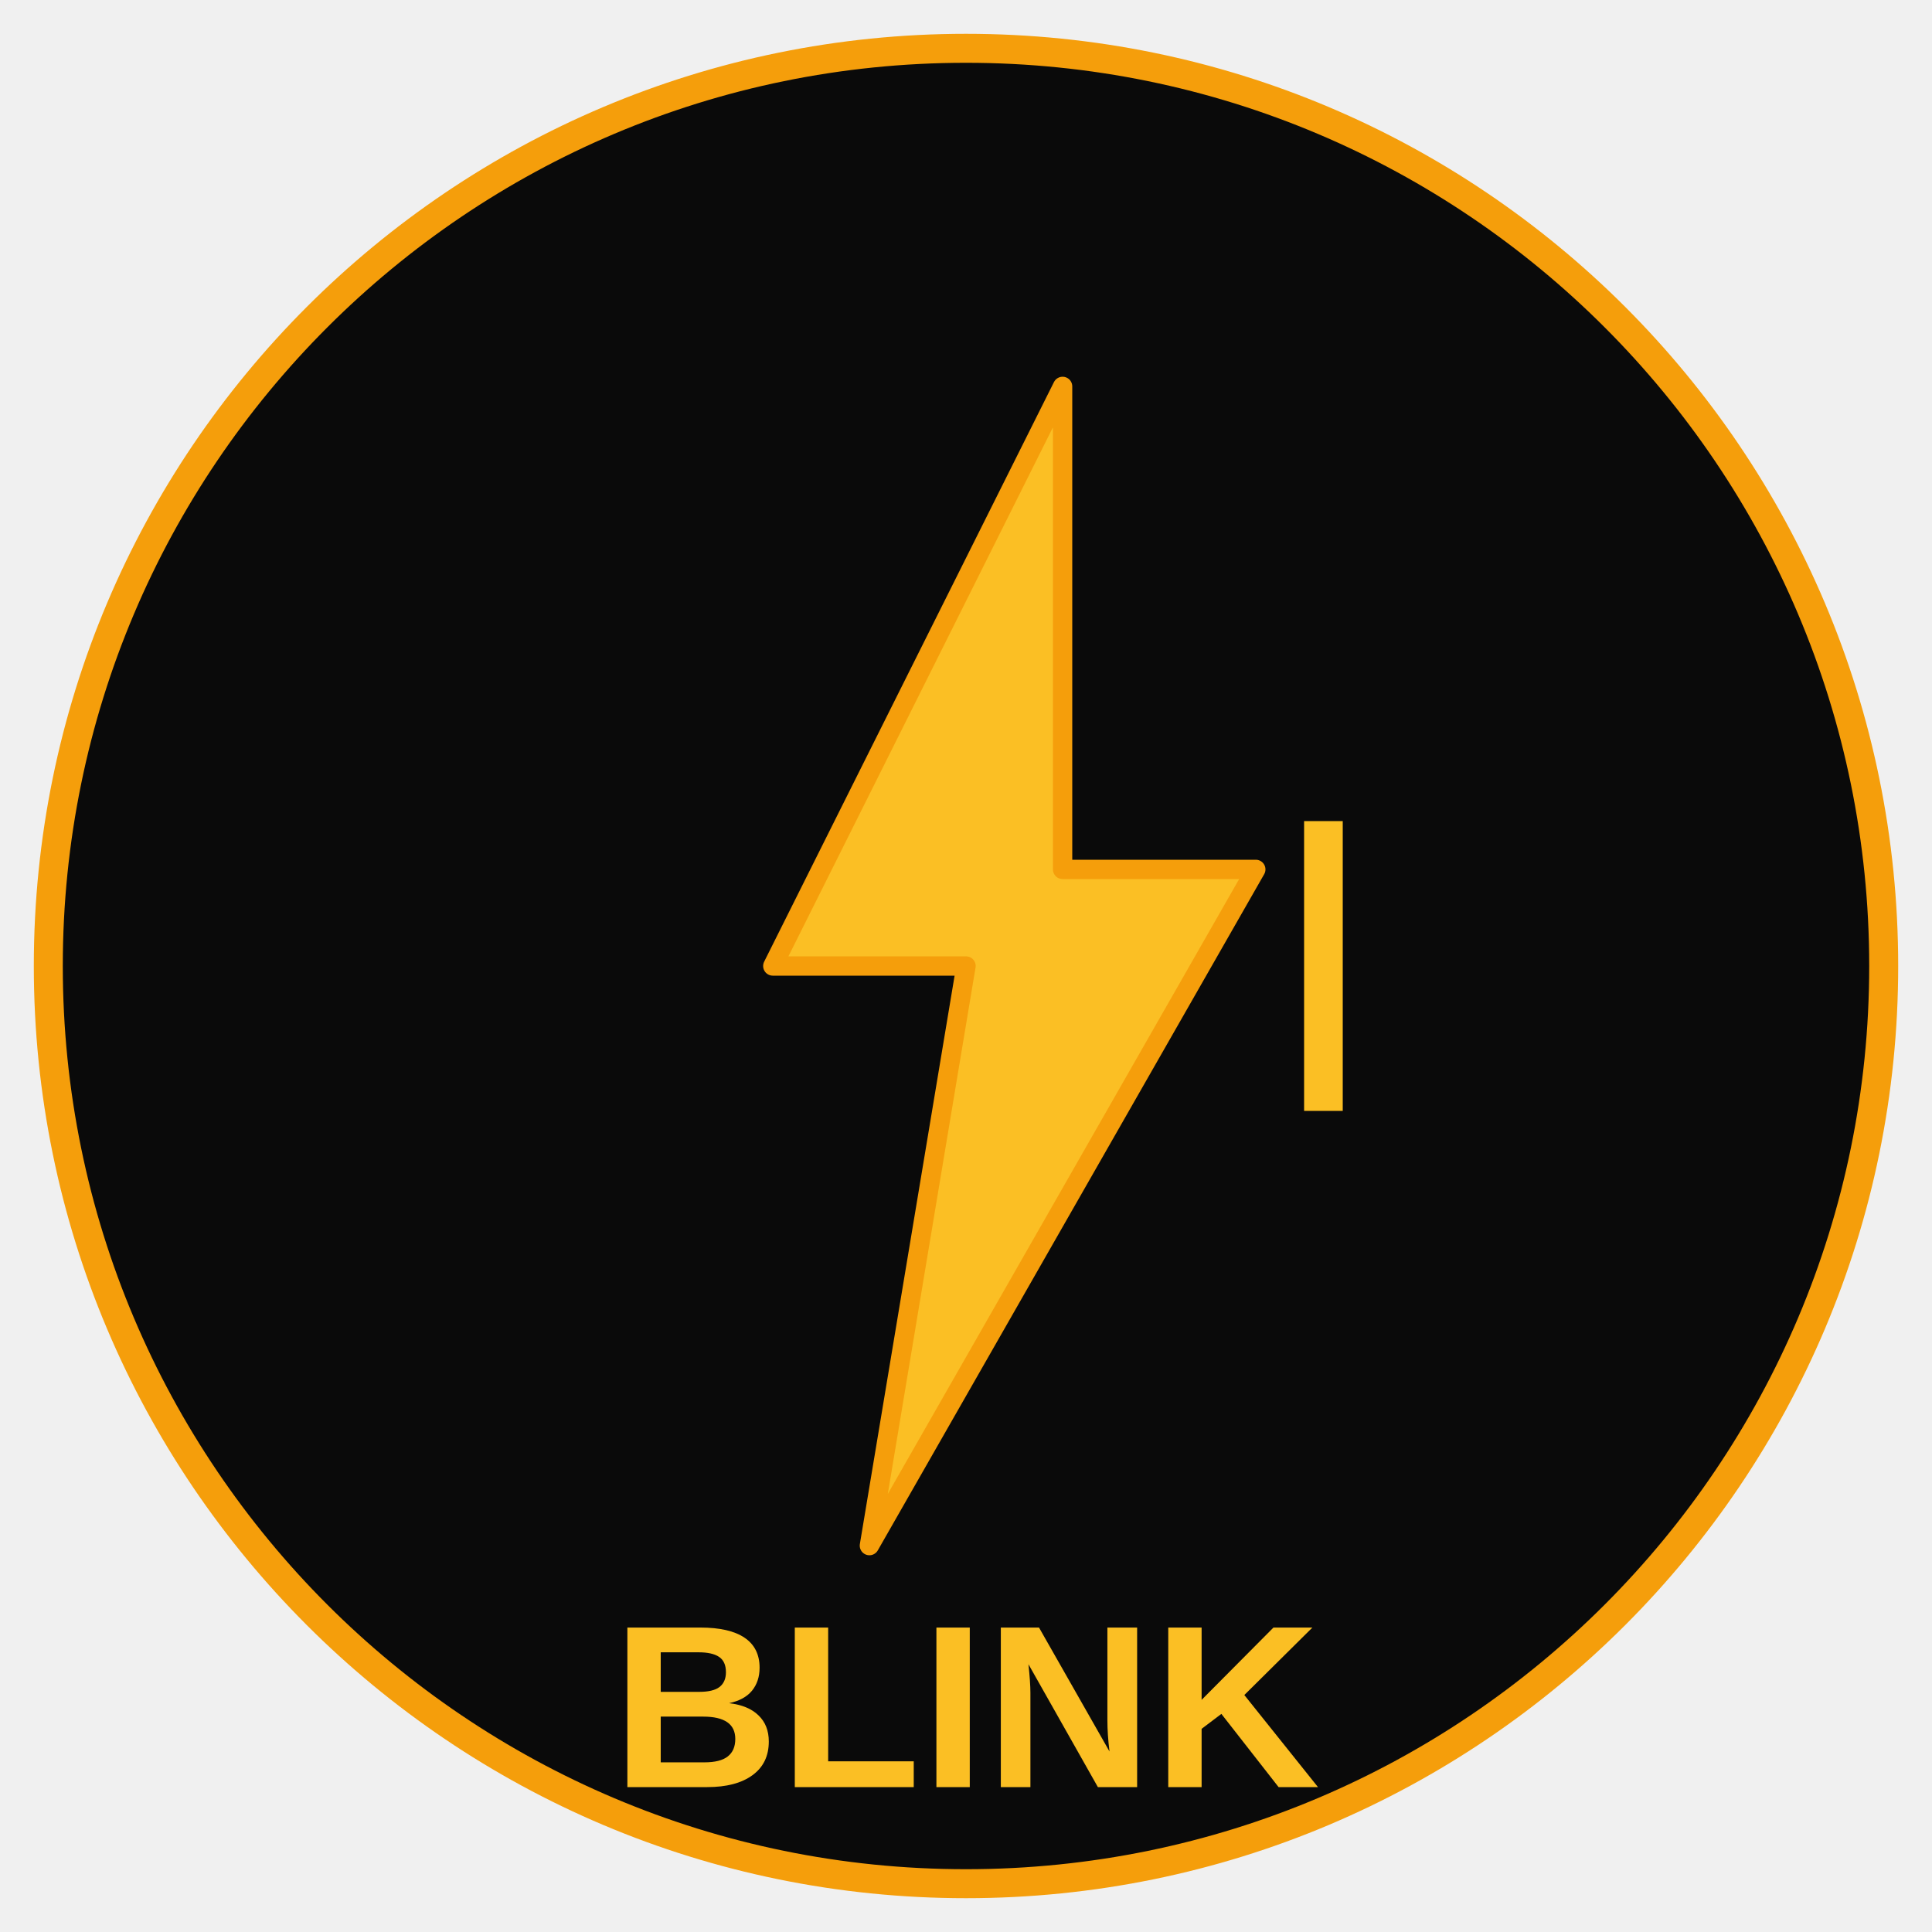
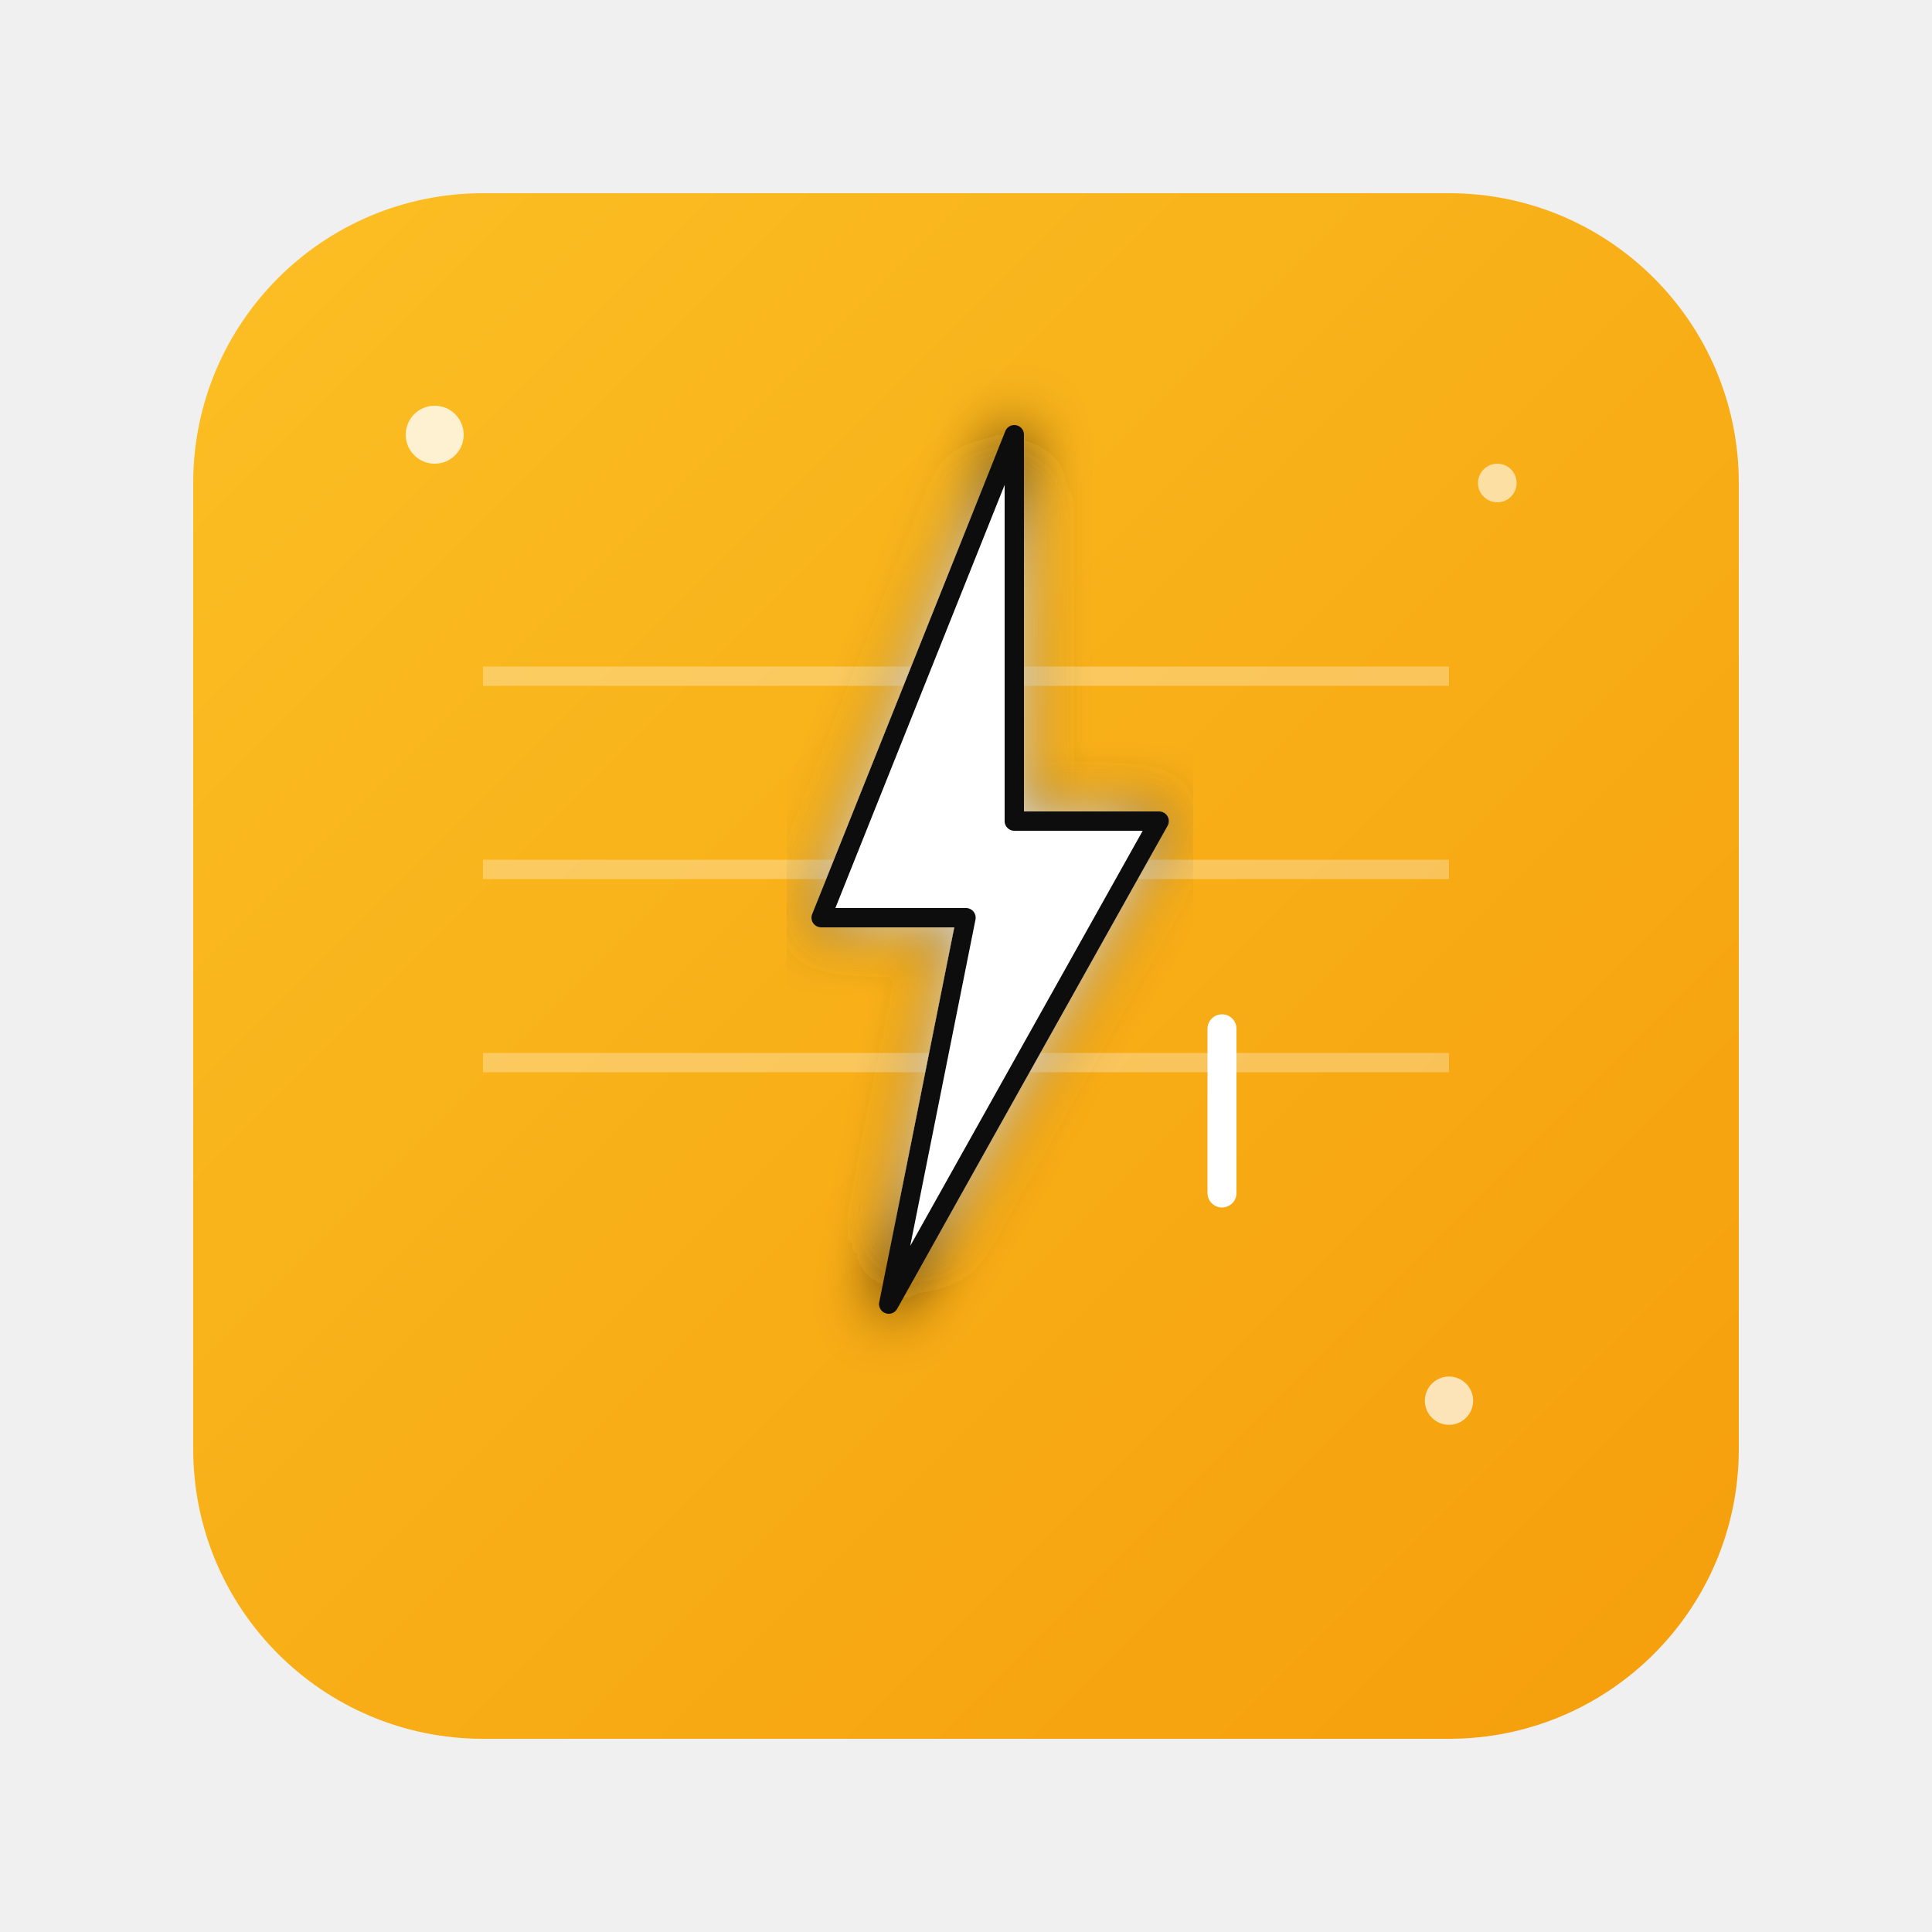
<svg xmlns="http://www.w3.org/2000/svg" width="200" height="200" viewBox="0 0 200 200">
-   <circle cx="100" cy="100" r="95" fill="#0a0a0a" stroke="#f59e0b" stroke-width="3" />
-   <path d="M 110 40 L 80 100 L 100 100 L 90 160 L 130 90 L 110 90 Z" fill="#fbbf24" stroke="#f59e0b" stroke-width="2" stroke-linejoin="round" />
-   <rect x="135" y="85" width="4" height="30" fill="#fbbf24">
-     <animate attributeName="opacity" values="1;0;1" dur="1s" repeatCount="indefinite" />
+   <defs>
+     <linearGradient id="bgGrad" x1="0%" y1="0%" x2="100%" y2="100%">
+       <stop offset="0%" style="stop-color:#fbbf24;stop-opacity:1" />
+       <stop offset="100%" style="stop-color:#f59e0b;stop-opacity:1" />
+     </linearGradient>
+     <filter id="glow">
+       <feGaussianBlur stdDeviation="3" result="coloredBlur" />
+       <feMerge>
+         <feMergeNode in="coloredBlur" />
+         <feMergeNode in="SourceGraphic" />
+       </feMerge>
+     </filter>
+   </defs>
+   <rect x="20" y="20" width="160" height="160" rx="30" fill="url(#bgGrad)" />
+   <line x1="50" y1="70" x2="150" y2="70" stroke="#ffffff" stroke-width="2" opacity="0.3" />
+   <line x1="50" y1="90" x2="150" y2="90" stroke="#ffffff" stroke-width="2" opacity="0.3" />
+   <line x1="50" y1="110" x2="150" y2="110" stroke="#ffffff" stroke-width="2" opacity="0.3" />
+   <path d="M 105 45 L 85 95 L 100 95 L 92 135 L 120 85 L 105 85 Z" fill="#ffffff" stroke="#0a0a0a" stroke-width="2" stroke-linejoin="round" filter="url(#glow)" />
+   <rect x="125" y="105" width="3" height="20" fill="#ffffff" rx="1.5">
+     <animate attributeName="opacity" values="1;0;1" dur="0.8s" repeatCount="indefinite" />
  </rect>
-   <text x="100" y="185" font-family="Arial, sans-serif" font-size="24" font-weight="bold" fill="#fbbf24" text-anchor="middle">BLINK</text>
+   <circle cx="45" cy="45" r="3" fill="#ffffff" opacity="0.8">
+     <animate attributeName="opacity" values="0.8;0.3;0.8" dur="2s" repeatCount="indefinite" />
+   </circle>
+   <circle cx="155" cy="50" r="2" fill="#ffffff" opacity="0.6">
+     <animate attributeName="opacity" values="0.6;0.2;0.6" dur="1.5s" repeatCount="indefinite" />
+   </circle>
+   <circle cx="150" cy="145" r="2.5" fill="#ffffff" opacity="0.7">
+     <animate attributeName="opacity" values="0.7;0.2;0.7" dur="1.8s" repeatCount="indefinite" />
+   </circle>
</svg>
